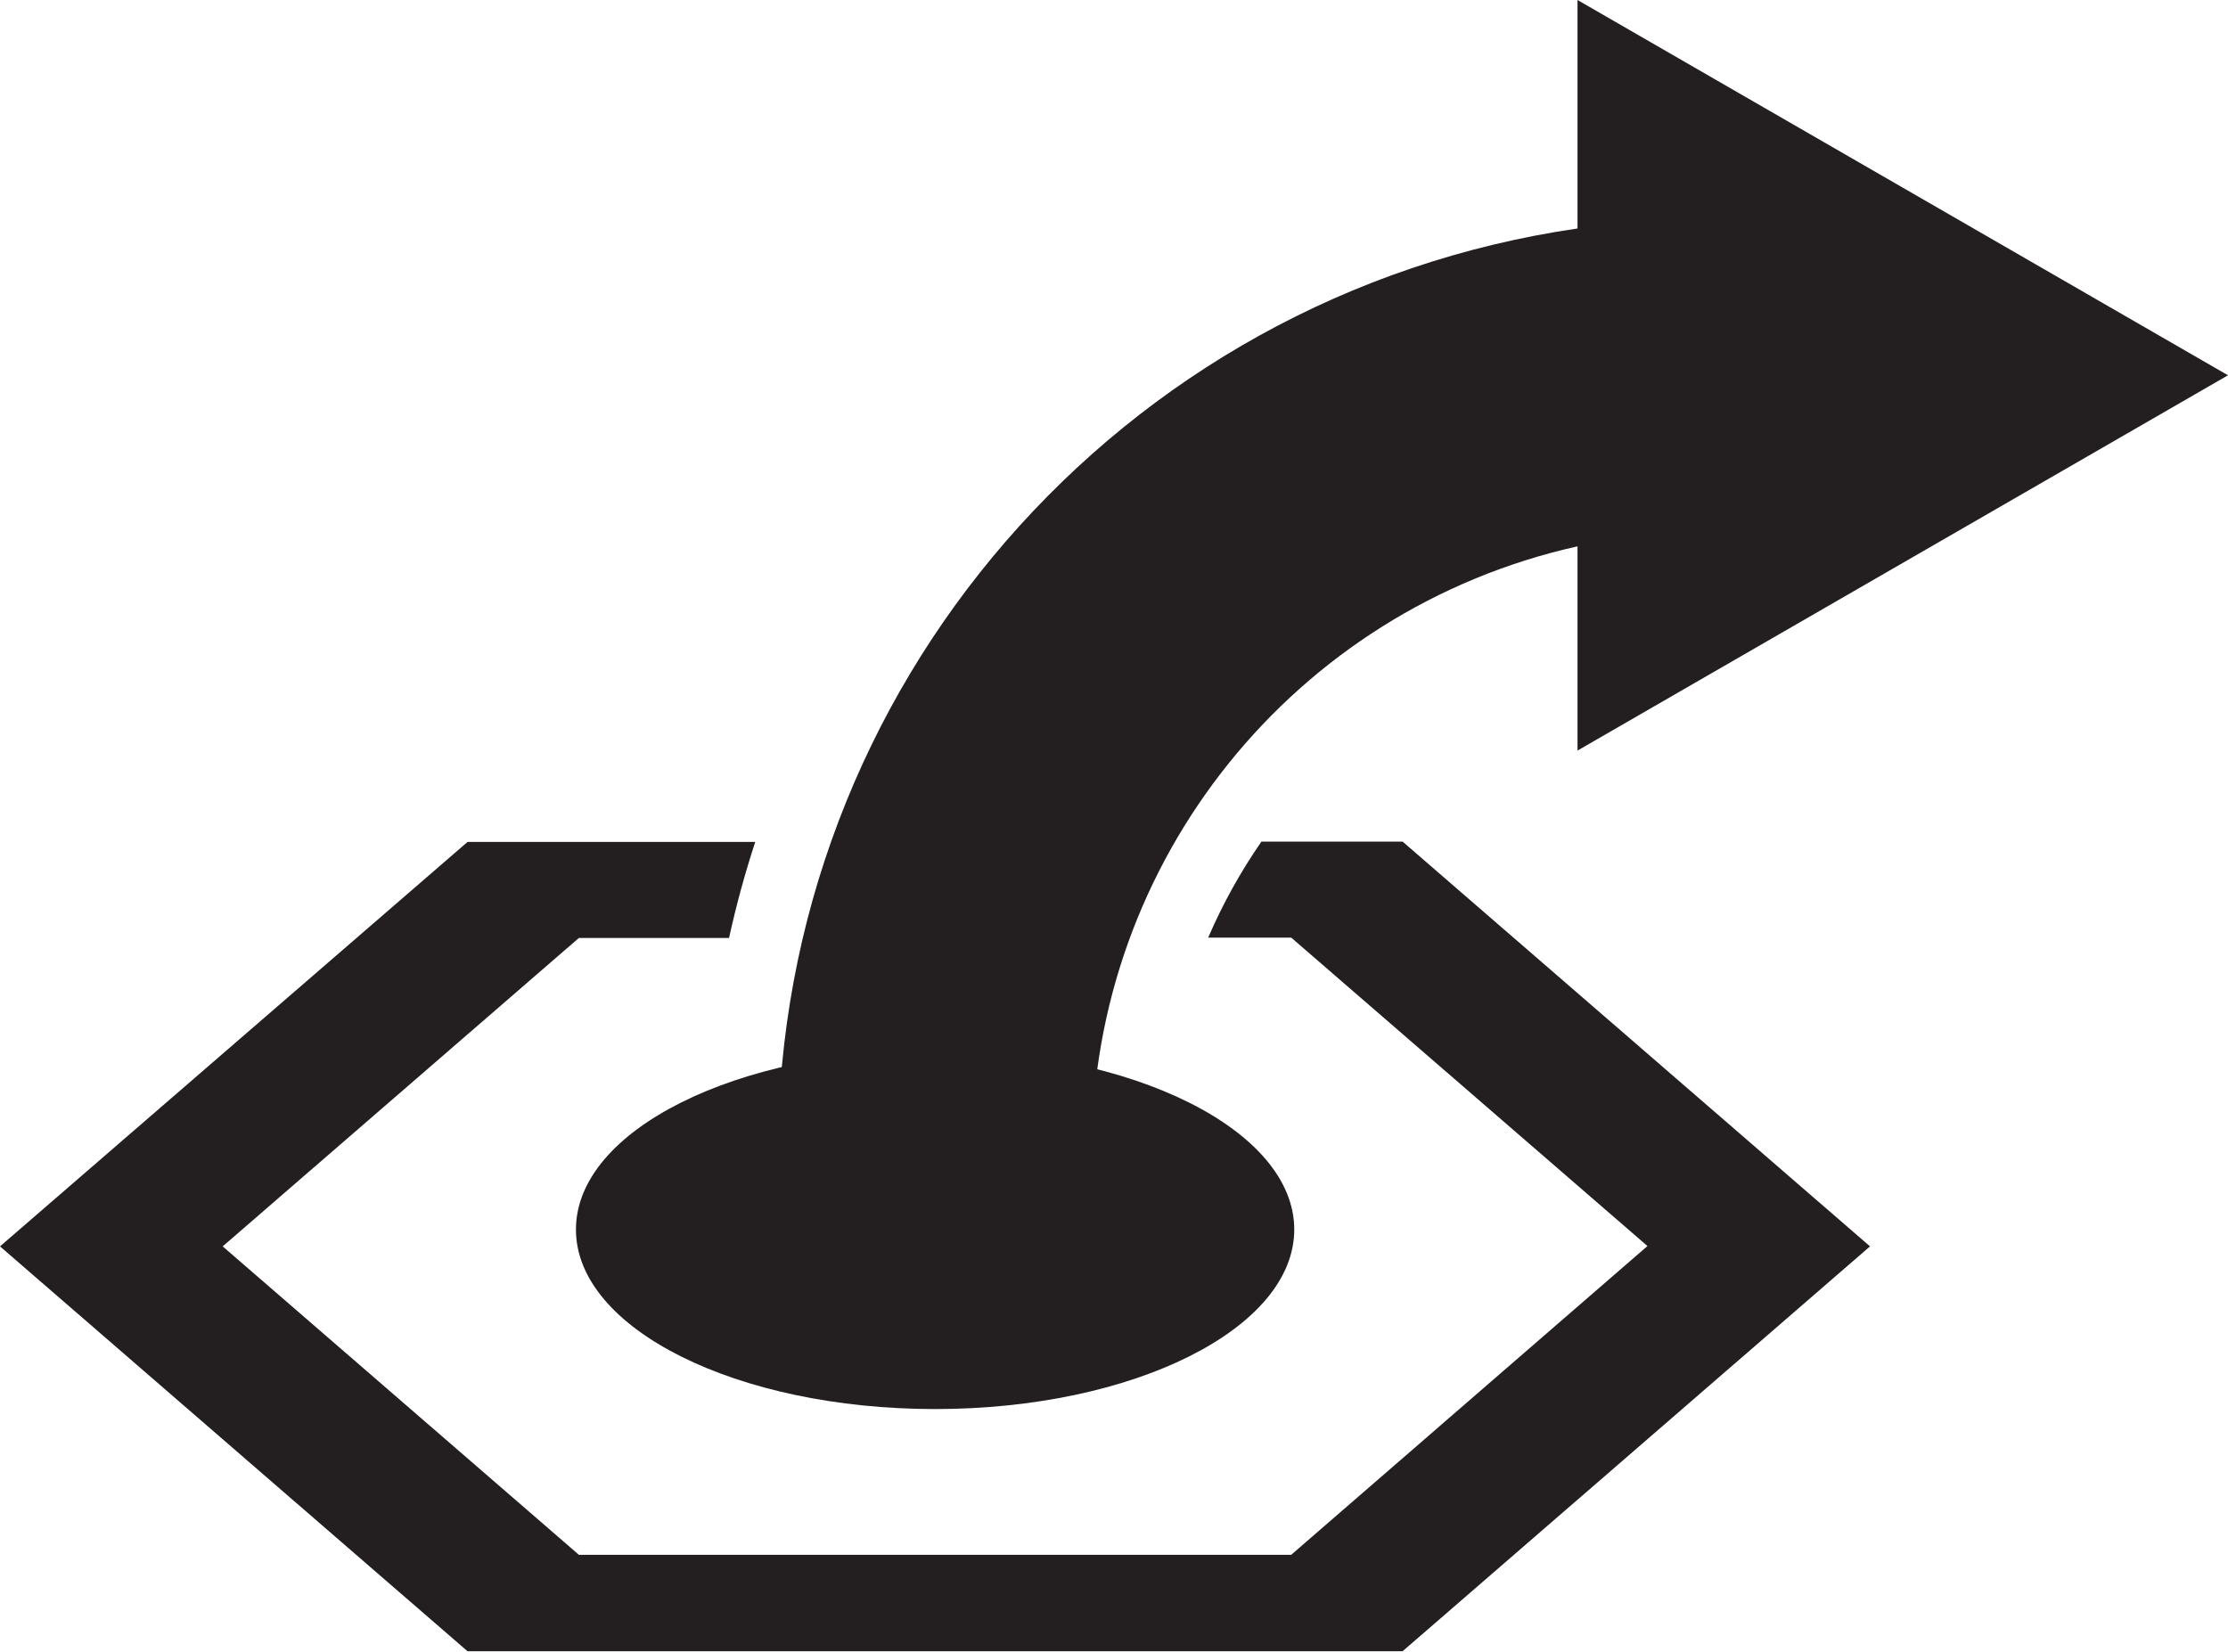
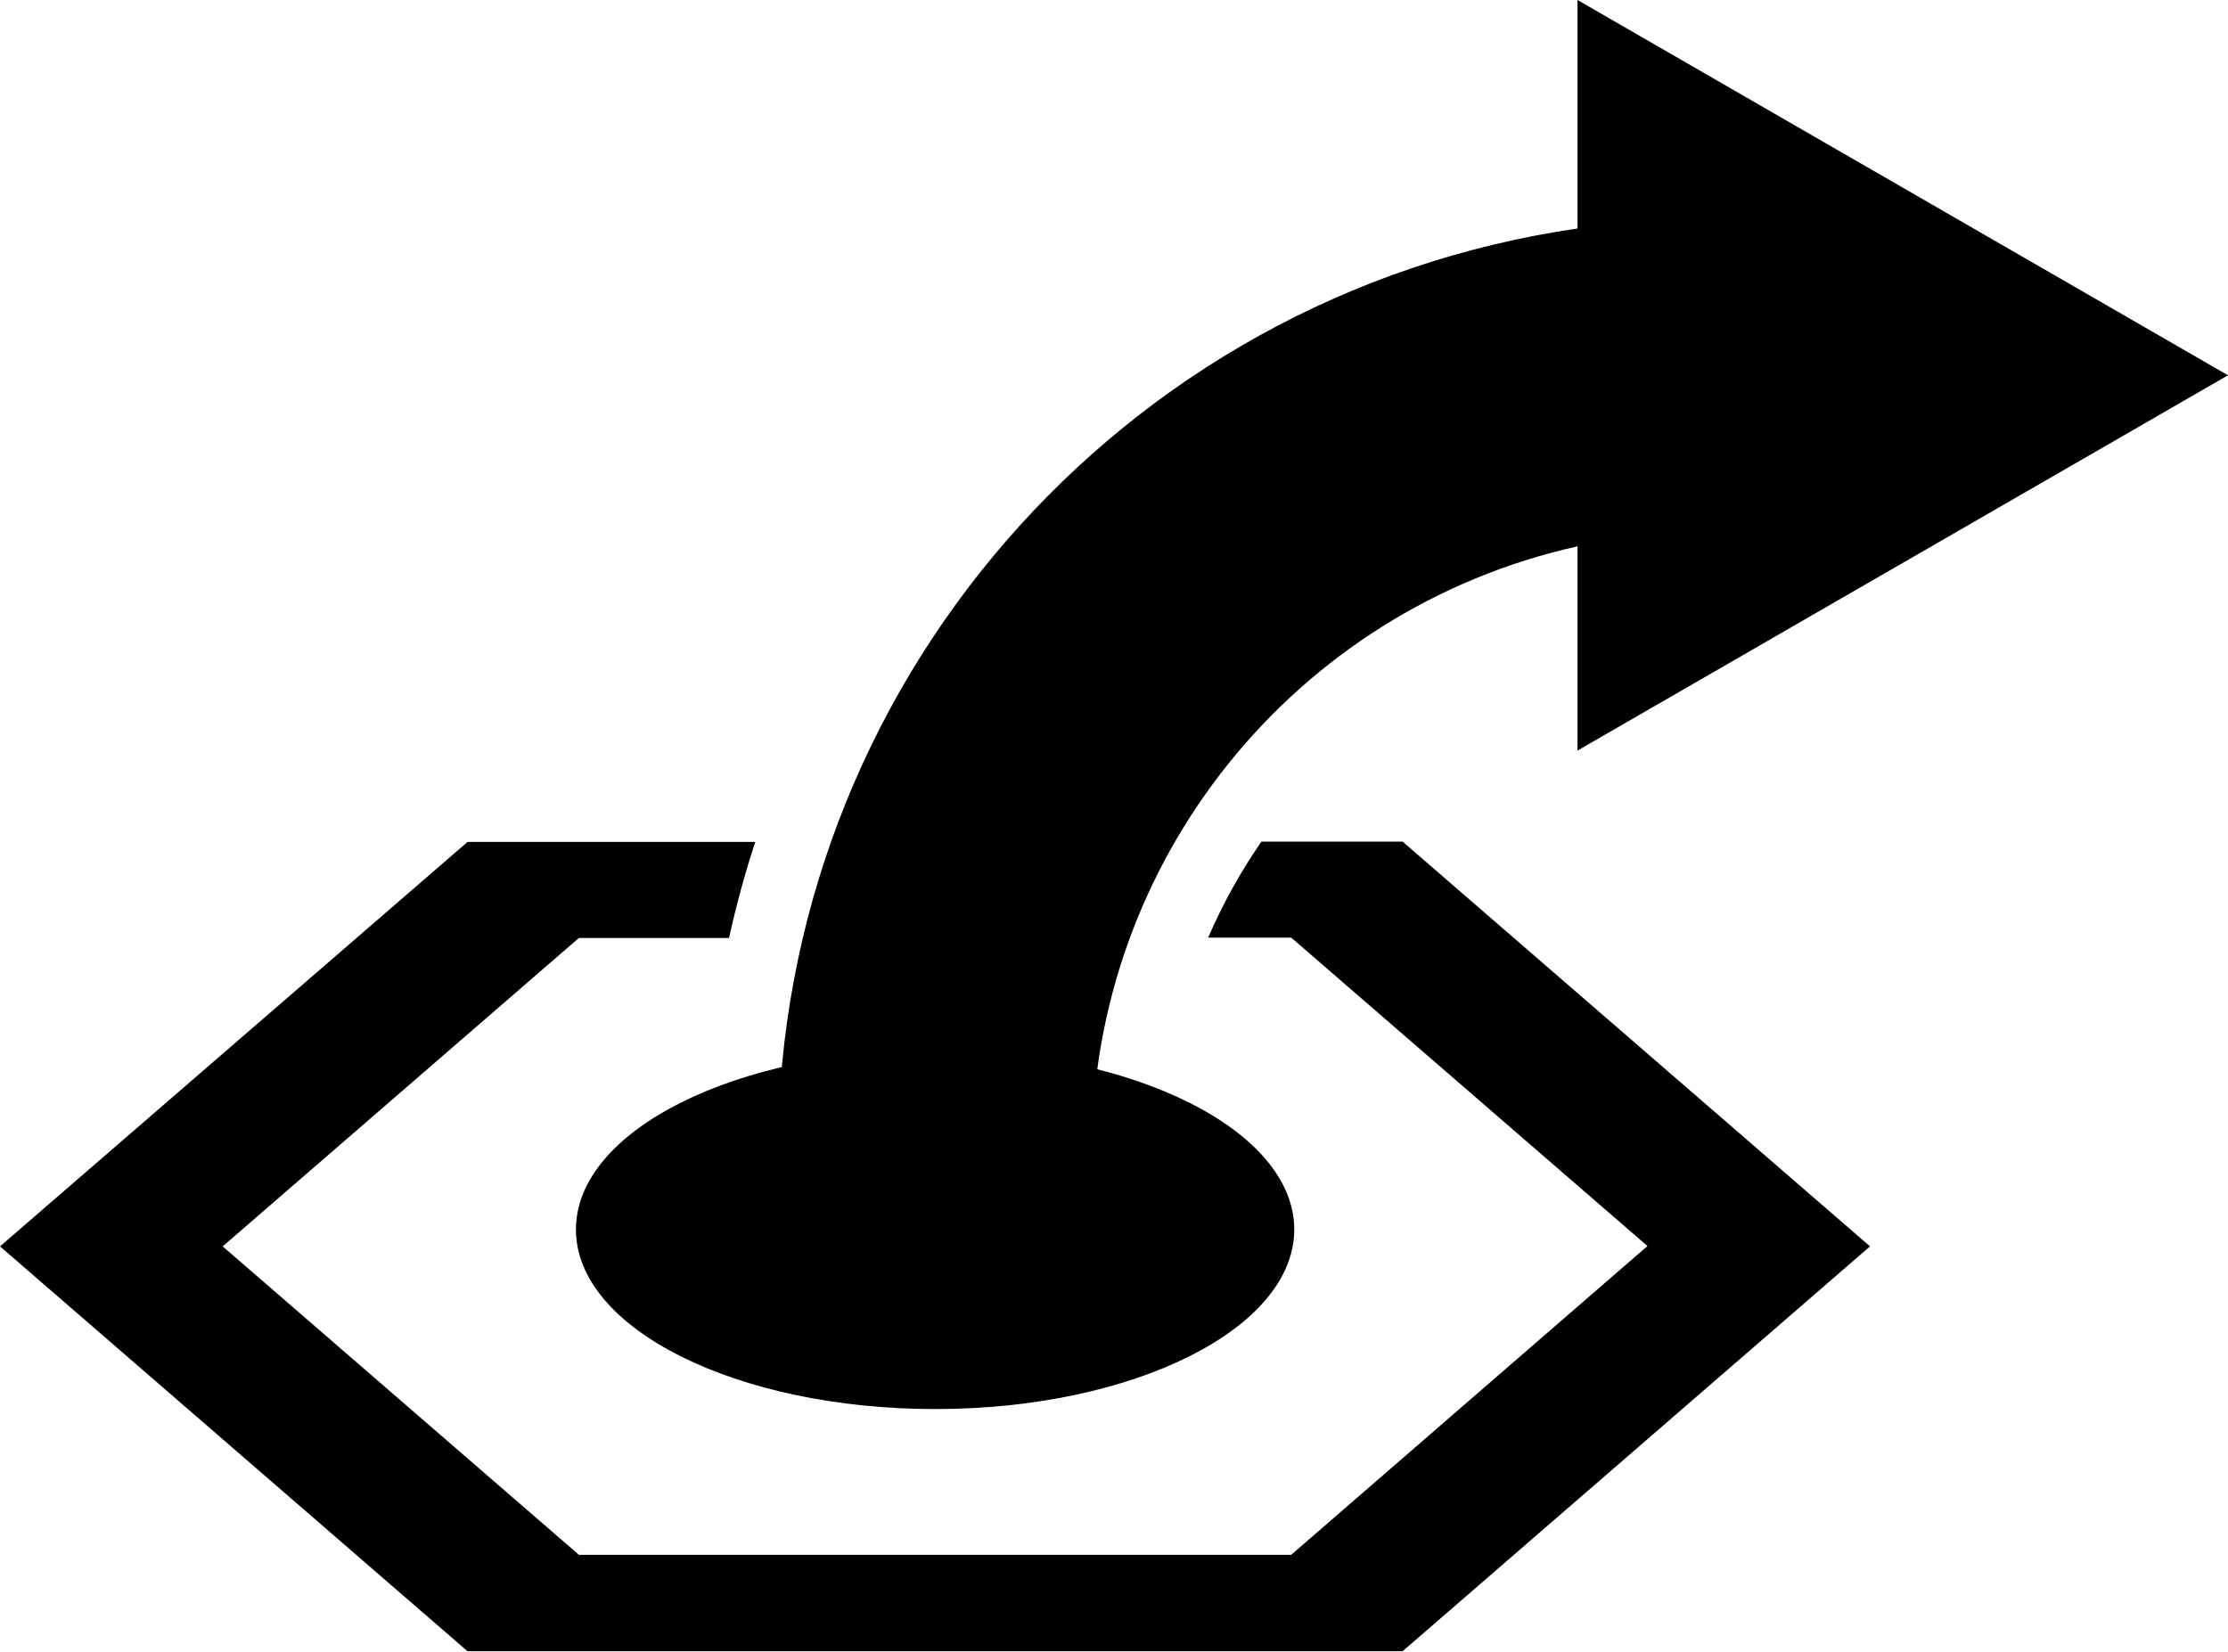
<svg xmlns="http://www.w3.org/2000/svg" viewBox="0 0 255.24 189.19">
-   <defs>
-     <style>.cls-2{clip-path:url(#clip-path)}.cls-3{fill:#231f20}</style>
-     <clipPath id="clip-path" transform="translate(-22.38 -55.4)">
-       <path fill="none" d="M0 0h300v300H0z" />
-     </clipPath>
-   </defs>
-   <g id="Layer_2" data-name="Layer 2">
-     <g class="cls-2" id="Layer_1-2" data-name="Layer 1">
-       <g class="cls-2">
-         <path class="cls-3" d="M129.5 175.7c-22.72 0-41.14 9.21-41.14 20.58s18.42 20.57 41.14 20.57 41.15-9.21 41.15-20.57-18.43-20.58-41.15-20.58" transform="translate(-22.38 -55.4)" />
-         <path class="cls-3" d="M166.89 151.83a63.13 63.13 0 0 0-6.1 11h9.51l40.81 35.34-40.81 35.38H88.7l-40.81-35.34 40.81-35.34h17.2a113.08 113.08 0 0 1 3-11H75.94l-53.56 46.34 53.56 46.39h107.12l53.55-46.39-53.55-46.38z" transform="translate(-22.38 -55.4)" />
-         <path class="cls-3" d="M129.5 205.3a18 18 0 0 1-18-18 107 107 0 0 1 91.6-105.72V55.4l74.52 43-74.52 43V118a71.13 71.13 0 0 0-55.65 69.31 18 18 0 0 1-17.95 18" transform="translate(-22.38 -55.4)" />
-       </g>
-     </g>
-   </g>
+   <path d="M107.12 120.3c-22.72 0-41.14 9.21-41.14 20.58s18.42 20.57 41.14 20.57 41.15-9.21 41.15-20.57-18.43-20.58-41.15-20.58" />
+   <path d="M144.51 96.43a63.13 63.13 0 0 0-6.1 11h9.51l40.81 35.34-40.81 35.38h-81.6l-40.81-35.34 40.81-35.34h17.2a113.08 113.08 0 0 1 3-11H53.56L0 142.81l53.56 46.39h107.12l53.55-46.39-53.55-46.38z" />
+   <path d="M107.12 149.9a18 18 0 0 1-18-18 107 107 0 0 1 91.6-105.72V0l74.52 43-74.52 43V62.6a71.13 71.13 0 0 0-55.65 69.31 18 18 0 0 1-17.95 18" />
</svg>
